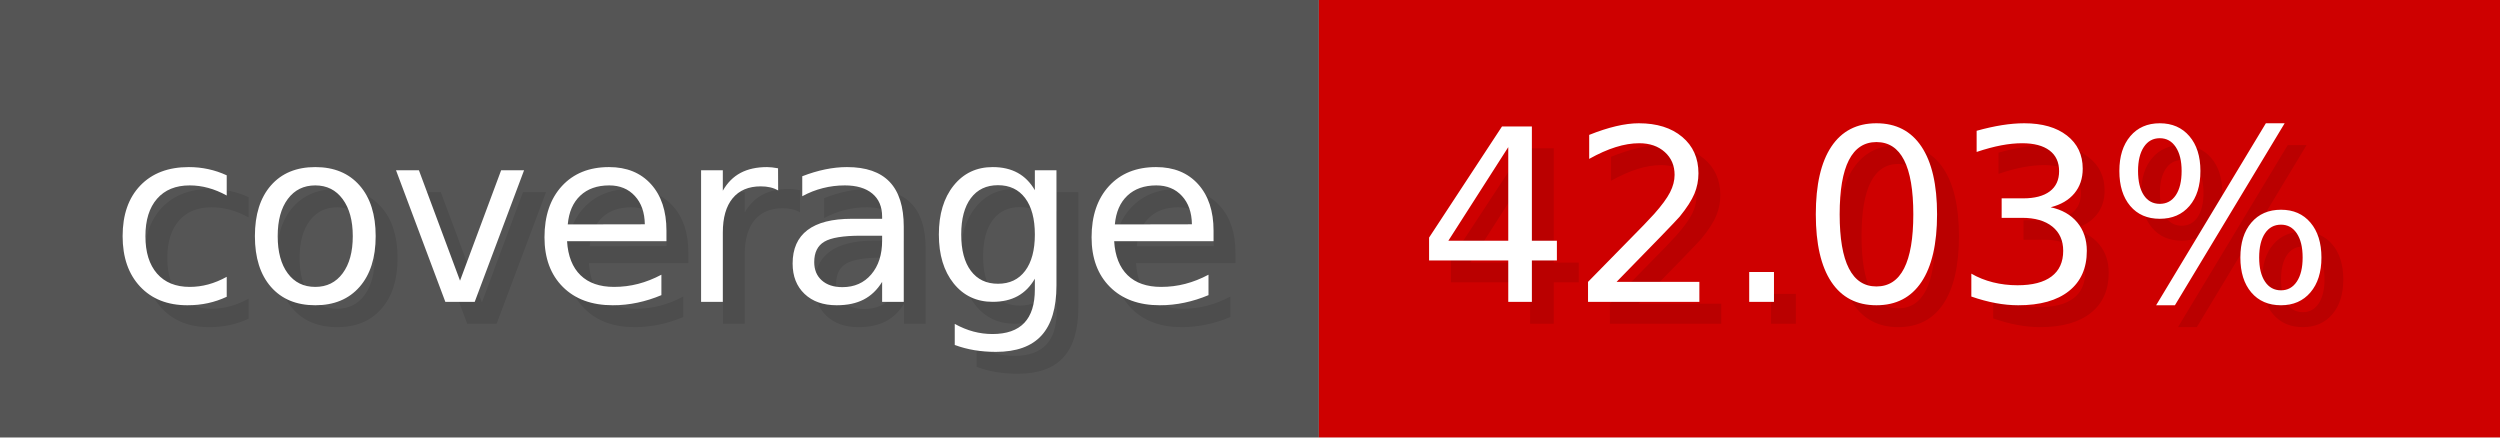
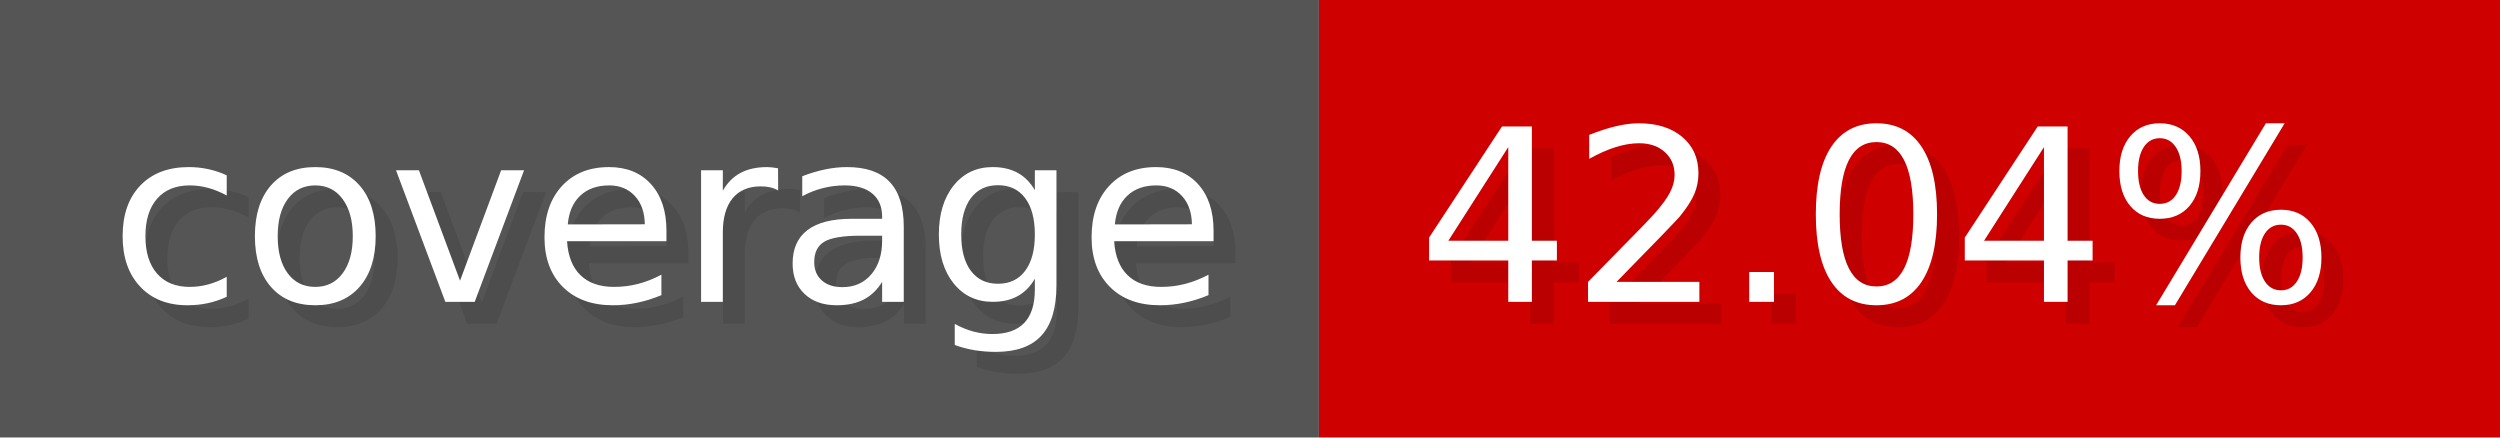
- <svg xmlns="http://www.w3.org/2000/svg" width="114.3" height="20" viewBox="0 0 1143 200" role="img" aria-label="coverage: 42.03%">
+ <svg xmlns="http://www.w3.org/2000/svg" width="114.3" height="20" viewBox="0 0 1143 200" role="img" aria-label="coverage: 42.04%">
  <g>
    <rect fill="#555" width="603" height="200" />
    <rect fill="#ce0000" x="603" width="540" height="200" />
  </g>
  <g aria-hidden="true" fill="#fff" text-anchor="start" font-family="Verdana,DejaVu Sans,sans-serif" font-size="110">
    <text x="60" y="148" textLength="503" fill="#000" opacity="0.1">coverage</text>
    <text x="50" y="138" textLength="503">coverage</text>
-     <text x="658" y="148" textLength="440" fill="#000" opacity="0.1">42.03%</text>
-     <text x="648" y="138" textLength="440">42.03%</text>
+     <text x="658" y="148" textLength="440" fill="#000" opacity="0.1">42.04%</text>
+     <text x="648" y="138" textLength="440">42.04%</text>
  </g>
</svg>
